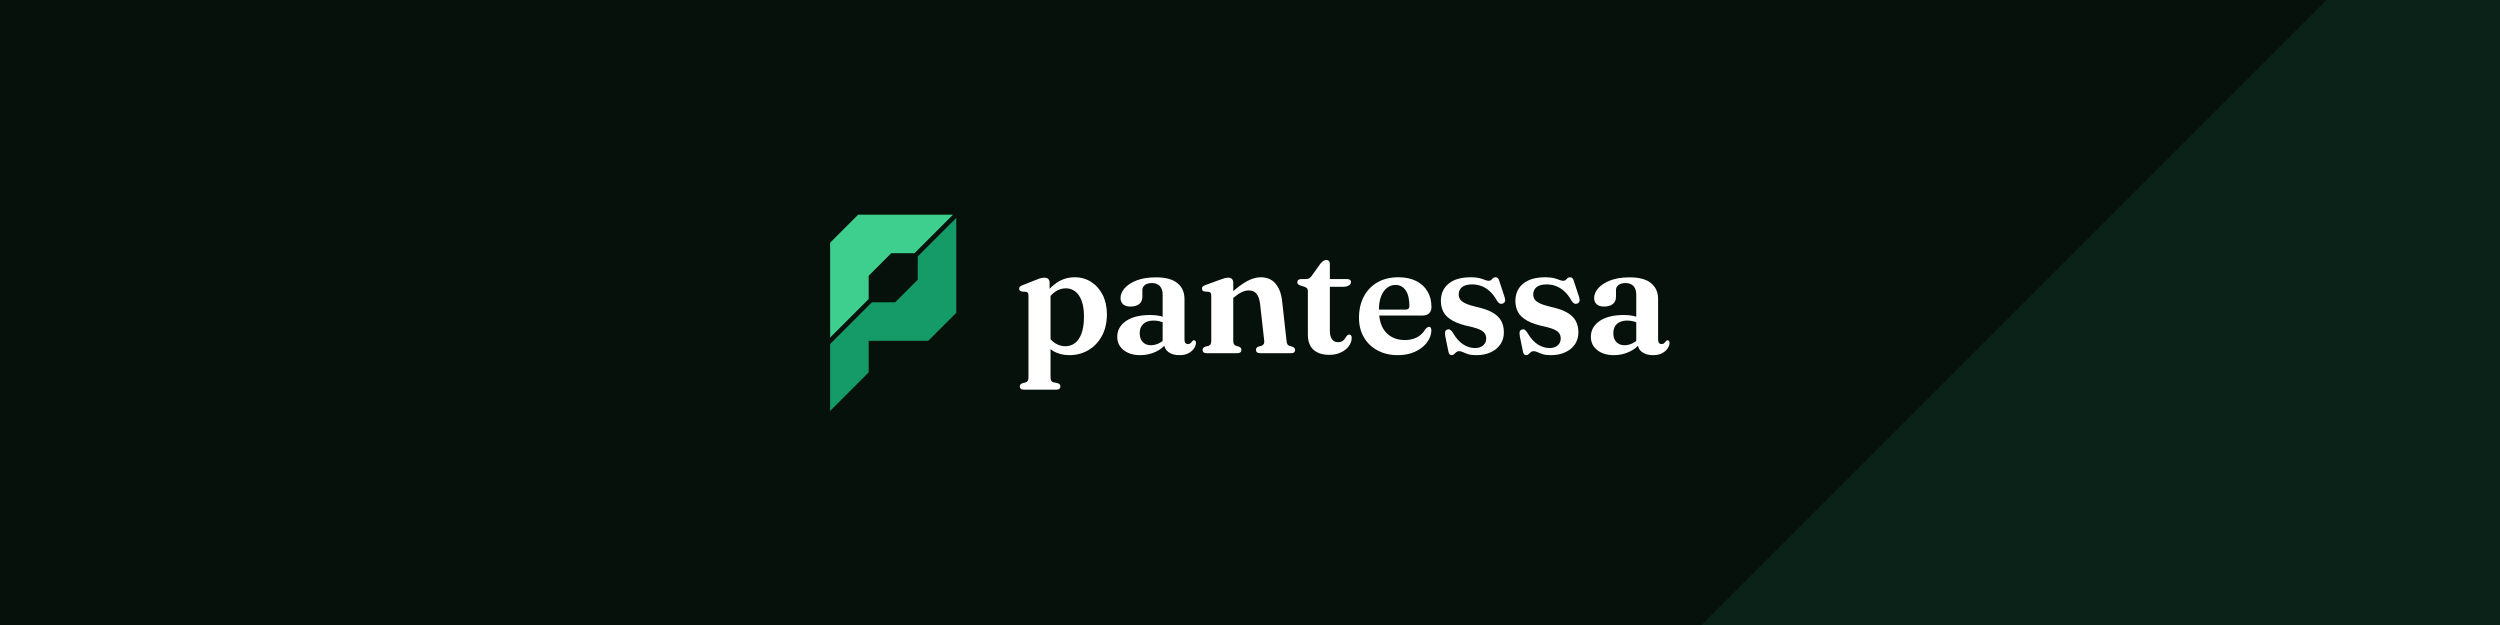
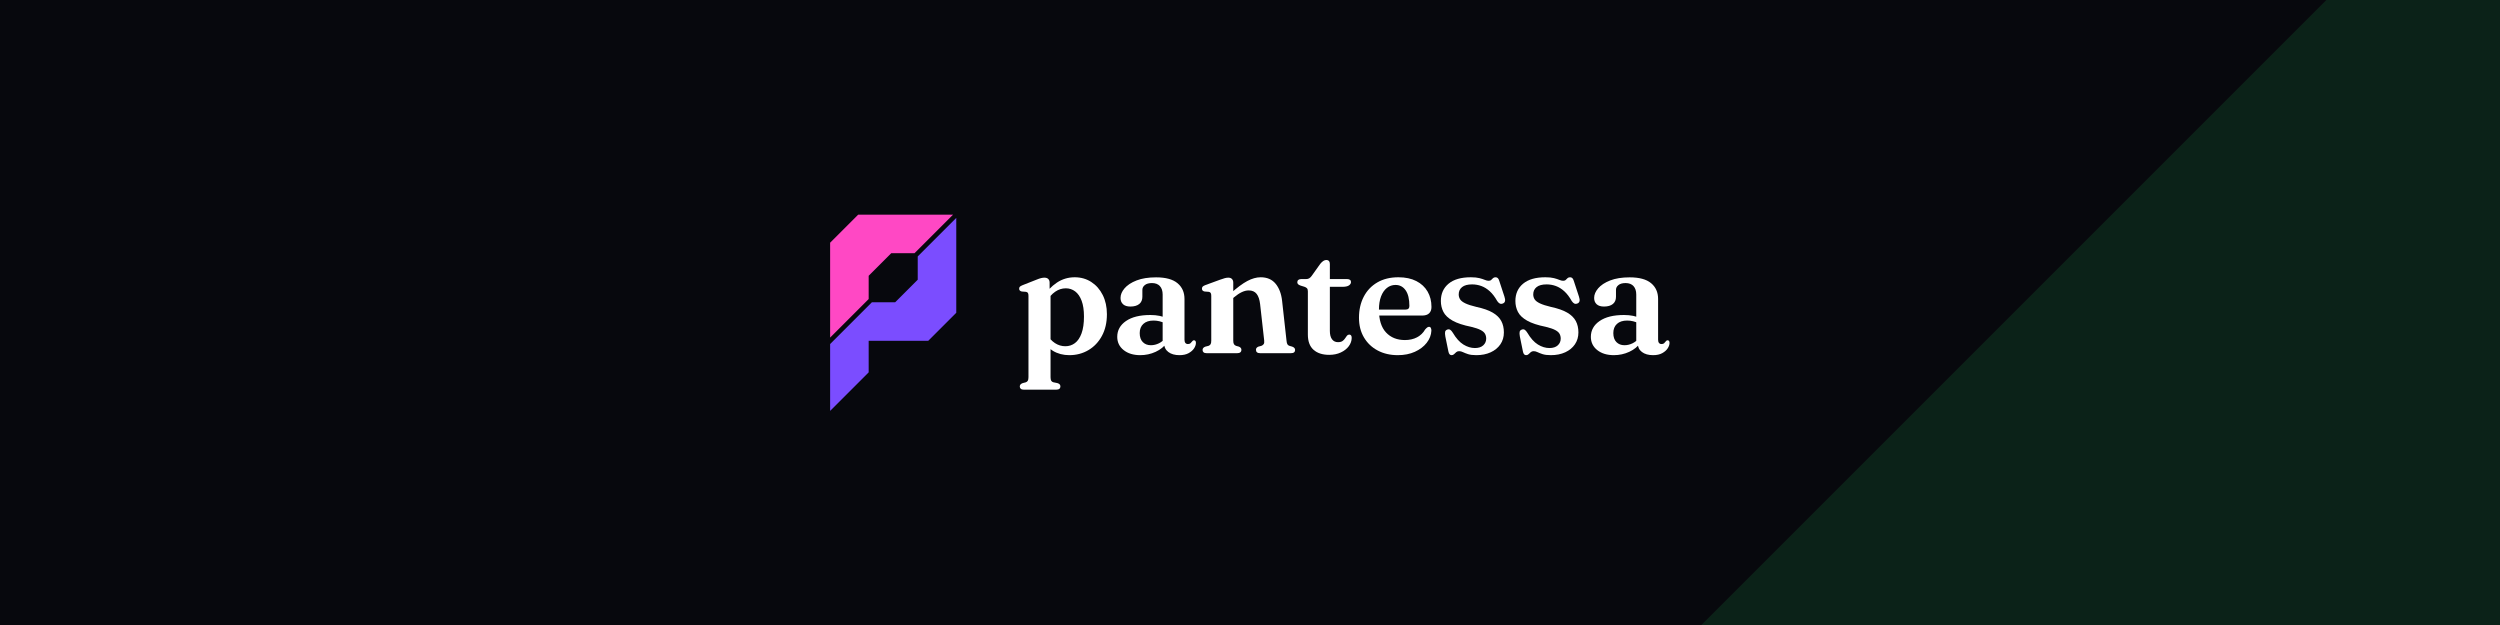
<svg xmlns="http://www.w3.org/2000/svg" viewBox="0 0 1584 396">
-   <rect width="1584" height="396" fill="#06110B" />
+   <rect width="1584" height="396" fill="#07080D" />
  <path d="M 1474 0 L 1584 0 L 1584 396 L 1078 396 Z" fill="#0B2218" />
  <g transform="translate(494.89 127.14) scale(1.11)">
-     <path d="M 44 8 L 98.16 8 L 76.16 30 L 62.88 30 L 50 42.88 L 50 56.16 L 28 78.16 L 28 24 Z" fill="#3ECF8E" />
-     <path d="M 100 9.84 L 100 64 L 84 80 L 50 80 L 50 98 L 28 120 L 28 81.84 L 51.84 58 L 65.12 58 L 78 45.12 L 78 31.84 Z" fill="#159B68" />
+     <path d="M 44 8 L 98.16 8 L 76.16 30 L 62.88 30 L 50 42.88 L 50 56.16 L 28 78.16 L 28 24 Z" fill="#FF48C4" />
+     <path d="M 100 9.84 L 100 64 L 84 80 L 50 80 L 50 98 L 28 120 L 28 81.84 L 51.84 58 L 65.12 58 L 78 45.12 L 78 31.84 Z" fill="#7B4DFF" />
  </g>
  <g transform="translate(642.81 223.79)">
    <g transform="scale(0.0496)" fill="#FFFFFF">
      <path d="M448 -902V-790L460 -766V306Q460 337 468.5 351.5Q477 366 495 371L548 382Q568 388 577.0 398.5Q586 409 586 425Q586 444 572.5 455.0Q559 466 530 466H121Q93 466 80.0 455.0Q67 444 67 425Q67 410 76.0 399.5Q85 389 104 382L143 372Q161 366 169.5 351.5Q178 337 178 306V-734Q178 -759 170.5 -770.0Q163 -781 146 -784L93 -788Q75 -792 67.0 -801.0Q59 -810 59 -824Q59 -841 68.5 -850.0Q78 -859 105 -870L280 -939Q316 -954 339.5 -959.5Q363 -965 381 -965Q415 -965 431.5 -947.5Q448 -930 448 -902ZM402 -651 358 -708Q437 -832 540.0 -901.0Q643 -970 769 -970Q887 -970 980.0 -910.0Q1073 -850 1126.5 -743.5Q1180 -637 1180 -498Q1180 -339 1116.5 -221.5Q1053 -104 944.0 -39.5Q835 25 700 25Q581 25 489.0 -31.0Q397 -87 337 -193L406 -251Q455 -169 516.5 -129.0Q578 -89 649 -89Q718 -89 771.5 -129.0Q825 -169 856.0 -253.5Q887 -338 887 -468Q887 -590 857.0 -670.0Q827 -750 774.5 -789.5Q722 -829 655 -829Q583 -829 519.5 -785.5Q456 -742 402 -651Z" />
      <path d="M1911.0 -127V-148L1892.0 -152V-749Q1892.0 -819 1856.5 -857.5Q1821.0 -896 1756.0 -896Q1697.0 -896 1665.0 -871.0Q1633.0 -846 1633.0 -809V-721Q1633.0 -661 1593.0 -628.5Q1553.0 -596 1480.0 -596Q1418.0 -596 1386.0 -625.5Q1354.0 -655 1354.0 -706Q1354.0 -769 1406.0 -829.5Q1458.0 -890 1559.0 -929.5Q1660.0 -969 1808.0 -969Q1992.0 -969 2081.5 -894.5Q2171.0 -820 2171.0 -693V-173Q2171.0 -145 2182.5 -131.0Q2194.0 -117 2215.0 -117Q2237.0 -117 2248.0 -127.5Q2259.0 -138 2267.0 -149Q2272.0 -156 2278.0 -160.5Q2284.0 -165 2293.0 -165Q2305.0 -165 2311.0 -156.0Q2317.0 -147 2317.0 -132Q2317.0 -98 2293.5 -62.0Q2270.0 -26 2223.5 -0.5Q2177.0 25 2107.0 25Q2018.0 25 1964.5 -15.5Q1911.0 -56 1911.0 -127ZM1312.0 -209Q1312.0 -334 1423.5 -411.0Q1535.0 -488 1735.0 -488Q1800.0 -488 1852.5 -477.0Q1905.0 -466 1943.0 -447L1921.0 -383Q1887.0 -399 1851.5 -408.0Q1816.0 -417 1775.0 -417Q1692.0 -417 1645.5 -374.5Q1599.0 -332 1599.0 -257Q1599.0 -182 1638.5 -142.0Q1678.0 -102 1741.0 -102Q1795.0 -102 1844.5 -126.5Q1894.0 -151 1928.0 -195L1950.0 -138Q1895.0 -60 1802.5 -17.5Q1710.0 25 1606.0 25Q1475.0 25 1393.5 -40.0Q1312.0 -105 1312.0 -209Z" />
      <path d="M2794.0 -902V-160Q2794.0 -129 2803.0 -115.0Q2812.0 -101 2830.0 -94L2866.0 -84Q2898.0 -71 2898.0 -44Q2898.0 0 2842.0 0H2456.0Q2428.0 0 2415.0 -11.0Q2402.0 -22 2402.0 -41Q2402.0 -56 2410.5 -66.5Q2419.0 -77 2438.0 -84L2478.0 -94Q2496.0 -101 2504.5 -115.0Q2513.0 -129 2513.0 -160V-733Q2513.0 -759 2505.5 -770.0Q2498.0 -781 2481.0 -784L2428.0 -788Q2410.0 -792 2402.0 -801.0Q2394.0 -810 2394.0 -824Q2394.0 -841 2403.5 -851.0Q2413.0 -861 2440.0 -871L2626.0 -939Q2664.0 -953 2687.0 -959.0Q2710.0 -965 2731.0 -965Q2762.0 -965 2778.0 -947.5Q2794.0 -930 2794.0 -902ZM2764.0 -679 2718.0 -726 2757.0 -761Q2883.0 -874 2973.0 -922.0Q3063.0 -970 3144.0 -970Q3267.0 -970 3335.0 -887.5Q3403.0 -805 3418.0 -668L3474.0 -163Q3477.0 -130 3485.0 -115.0Q3493.0 -100 3512.0 -94L3547.0 -84Q3566.0 -77 3575.0 -66.5Q3584.0 -56 3584.0 -41Q3584.0 -22 3571.0 -11.0Q3558.0 0 3529.0 0H3139.0Q3084.0 0 3084.0 -44Q3084.0 -71 3115.0 -84L3153.0 -94Q3172.0 -101 3182.5 -116.0Q3193.0 -131 3189.0 -163L3137.0 -627Q3127.0 -714 3092.5 -758.0Q3058.0 -802 2991.0 -802Q2949.0 -802 2902.5 -780.0Q2856.0 -758 2804.0 -714Z" />
      <path d="M3702.0 -849 3656.0 -863Q3632.0 -871 3622.0 -881.5Q3612.0 -892 3612.0 -906Q3612.0 -926 3625.5 -936.5Q3639.0 -947 3662.0 -947H3723.0Q3747.0 -947 3763.0 -956.0Q3779.0 -965 3796.0 -988L3905.0 -1141Q3926.0 -1167 3945.0 -1179.0Q3964.0 -1191 3983.0 -1191Q4004.0 -1191 4016.0 -1178.0Q4028.0 -1165 4028.0 -1140V-285Q4028.0 -215 4055.5 -178.0Q4083.0 -141 4132.0 -141Q4169.0 -141 4189.5 -155.5Q4210.0 -170 4222.0 -189.0Q4234.0 -208 4245.5 -222.5Q4257.0 -237 4275.0 -238Q4290.0 -238 4298.5 -228.0Q4307.0 -218 4307.0 -195Q4306.0 -138 4269.5 -89.0Q4233.0 -40 4168.0 -9.5Q4103.0 21 4020.0 21Q3892.0 21 3819.5 -43.5Q3747.0 -108 3747.0 -238V-790Q3747.0 -816 3736.5 -828.5Q3726.0 -841 3702.0 -849ZM3917.0 -848V-947H4248.0Q4271.0 -947 4284.5 -937.5Q4298.0 -928 4298.0 -910Q4298.0 -884 4272.0 -866.0Q4246.0 -848 4188.0 -848Z" />
      <path d="M5326.0 -591Q5326.0 -538 5296.0 -509.5Q5266.0 -481 5208.0 -481H4584.0V-557H4993.0Q5044.0 -557 5044.0 -603Q5044.0 -735 4996.0 -803.5Q4948.0 -872 4867.0 -872Q4805.0 -872 4757.0 -834.0Q4709.0 -796 4682.0 -725.5Q4655.0 -655 4655.0 -555Q4655.0 -362 4745.5 -265.0Q4836.0 -168 4987.0 -168Q5075.0 -168 5141.5 -203.0Q5208.0 -238 5245.0 -303Q5263.0 -323 5273.5 -330.0Q5284.0 -337 5295.0 -337Q5311.0 -337 5318.0 -322.5Q5325.0 -308 5325.0 -288Q5321.0 -204 5265.0 -132.5Q5209.0 -61 5114.0 -18.0Q5019.0 25 4896.0 25Q4751.0 25 4639.0 -34.5Q4527.0 -94 4463.5 -201.5Q4400.0 -309 4400.0 -453Q4400.0 -604 4460.5 -721.0Q4521.0 -838 4634.0 -904.0Q4747.0 -970 4904.0 -970Q5038.0 -970 5132.5 -921.5Q5227.0 -873 5276.5 -787.5Q5326.0 -702 5326.0 -591Z" />
      <path d="M5881.0 -66Q5950.0 -66 5987.5 -100.5Q6025.0 -135 6025.0 -187Q6025.0 -220 6010.5 -247.0Q5996.0 -274 5954.5 -296.0Q5913.0 -318 5834.0 -337Q5680.0 -368 5595.5 -416.0Q5511.0 -464 5478.5 -527.5Q5446.0 -591 5446.0 -667Q5446.0 -806 5544.5 -888.0Q5643.0 -970 5829.0 -970Q5896.0 -970 5938.5 -959.0Q5981.0 -948 6008.0 -936.5Q6035.0 -925 6056.0 -925Q6078.0 -925 6089.5 -936.5Q6101.0 -948 6112.5 -959.0Q6124.0 -970 6145.0 -970Q6160.0 -970 6172.0 -960.5Q6184.0 -951 6192.0 -924L6258.0 -723Q6270.0 -688 6265.5 -666.0Q6261.0 -644 6238.0 -635Q6215.0 -626 6198.5 -634.5Q6182.0 -643 6166.0 -666Q6122.0 -745 6070.5 -791.5Q6019.0 -838 5962.5 -858.5Q5906.0 -879 5845.0 -879Q5760.0 -879 5717.0 -844.5Q5674.0 -810 5674.0 -751Q5674.0 -716 5692.0 -688.0Q5710.0 -660 5759.5 -636.5Q5809.0 -613 5901.0 -591Q6032.0 -563 6108.0 -518.5Q6184.0 -474 6217.5 -411.5Q6251.0 -349 6251.0 -265Q6251.0 -179 6206.5 -113.5Q6162.0 -48 6082.5 -11.5Q6003.0 25 5899.0 25Q5833.0 25 5793.5 12.0Q5754.0 -1 5728.5 -13.5Q5703.0 -26 5679.0 -26Q5657.0 -26 5642.5 -13.5Q5628.0 -1 5615.0 12.0Q5602.0 25 5583.0 25Q5568.0 25 5557.5 14.0Q5547.0 3 5542.0 -23L5503.0 -214Q5496.0 -254 5500.5 -273.5Q5505.0 -293 5526.0 -301Q5548.0 -310 5565.0 -299.5Q5582.0 -289 5599.0 -261Q5661.0 -156 5733.5 -111.0Q5806.0 -66 5881.0 -66Z" />
      <path d="M6833.0 -66Q6902.0 -66 6939.5 -100.5Q6977.0 -135 6977.0 -187Q6977.0 -220 6962.5 -247.0Q6948.0 -274 6906.5 -296.0Q6865.0 -318 6786.0 -337Q6632.0 -368 6547.5 -416.0Q6463.0 -464 6430.5 -527.5Q6398.0 -591 6398.0 -667Q6398.0 -806 6496.5 -888.0Q6595.0 -970 6781.0 -970Q6848.0 -970 6890.5 -959.0Q6933.0 -948 6960.0 -936.5Q6987.0 -925 7008.0 -925Q7030.0 -925 7041.5 -936.5Q7053.0 -948 7064.5 -959.0Q7076.0 -970 7097.0 -970Q7112.0 -970 7124.0 -960.5Q7136.0 -951 7144.0 -924L7210.0 -723Q7222.0 -688 7217.5 -666.0Q7213.0 -644 7190.0 -635Q7167.0 -626 7150.5 -634.5Q7134.0 -643 7118.0 -666Q7074.0 -745 7022.5 -791.5Q6971.0 -838 6914.5 -858.5Q6858.0 -879 6797.0 -879Q6712.0 -879 6669.0 -844.5Q6626.0 -810 6626.0 -751Q6626.0 -716 6644.0 -688.0Q6662.0 -660 6711.5 -636.5Q6761.0 -613 6853.0 -591Q6984.0 -563 7060.0 -518.5Q7136.0 -474 7169.5 -411.5Q7203.0 -349 7203.0 -265Q7203.0 -179 7158.5 -113.5Q7114.0 -48 7034.5 -11.5Q6955.0 25 6851.0 25Q6785.0 25 6745.5 12.0Q6706.0 -1 6680.5 -13.5Q6655.0 -26 6631.0 -26Q6609.0 -26 6594.5 -13.5Q6580.0 -1 6567.0 12.0Q6554.0 25 6535.0 25Q6520.0 25 6509.5 14.0Q6499.0 3 6494.0 -23L6455.0 -214Q6448.0 -254 6452.5 -273.5Q6457.0 -293 6478.0 -301Q6500.0 -310 6517.0 -299.5Q6534.0 -289 6551.0 -261Q6613.0 -156 6685.5 -111.0Q6758.0 -66 6833.0 -66Z" />
      <path d="M7961.0 -127V-148L7942.0 -152V-749Q7942.0 -819 7906.5 -857.5Q7871.0 -896 7806.0 -896Q7747.0 -896 7715.0 -871.0Q7683.0 -846 7683.0 -809V-721Q7683.0 -661 7643.0 -628.5Q7603.0 -596 7530.0 -596Q7468.0 -596 7436.0 -625.5Q7404.0 -655 7404.0 -706Q7404.0 -769 7456.0 -829.5Q7508.0 -890 7609.0 -929.5Q7710.0 -969 7858.0 -969Q8042.0 -969 8131.5 -894.5Q8221.0 -820 8221.0 -693V-173Q8221.0 -145 8232.5 -131.0Q8244.0 -117 8265.0 -117Q8287.0 -117 8298.0 -127.5Q8309.0 -138 8317.0 -149Q8322.0 -156 8328.0 -160.5Q8334.0 -165 8343.0 -165Q8355.0 -165 8361.0 -156.0Q8367.0 -147 8367.0 -132Q8367.0 -98 8343.5 -62.0Q8320.0 -26 8273.5 -0.5Q8227.0 25 8157.0 25Q8068.0 25 8014.5 -15.5Q7961.0 -56 7961.0 -127ZM7362.0 -209Q7362.0 -334 7473.5 -411.0Q7585.0 -488 7785.0 -488Q7850.0 -488 7902.5 -477.0Q7955.0 -466 7993.0 -447L7971.0 -383Q7937.0 -399 7901.5 -408.0Q7866.0 -417 7825.0 -417Q7742.0 -417 7695.5 -374.5Q7649.0 -332 7649.0 -257Q7649.0 -182 7688.5 -142.0Q7728.0 -102 7791.0 -102Q7845.0 -102 7894.5 -126.5Q7944.0 -151 7978.0 -195L8000.0 -138Q7945.0 -60 7852.5 -17.5Q7760.0 25 7656.0 25Q7525.0 25 7443.5 -40.0Q7362.0 -105 7362.0 -209Z" />
    </g>
  </g>
</svg>
